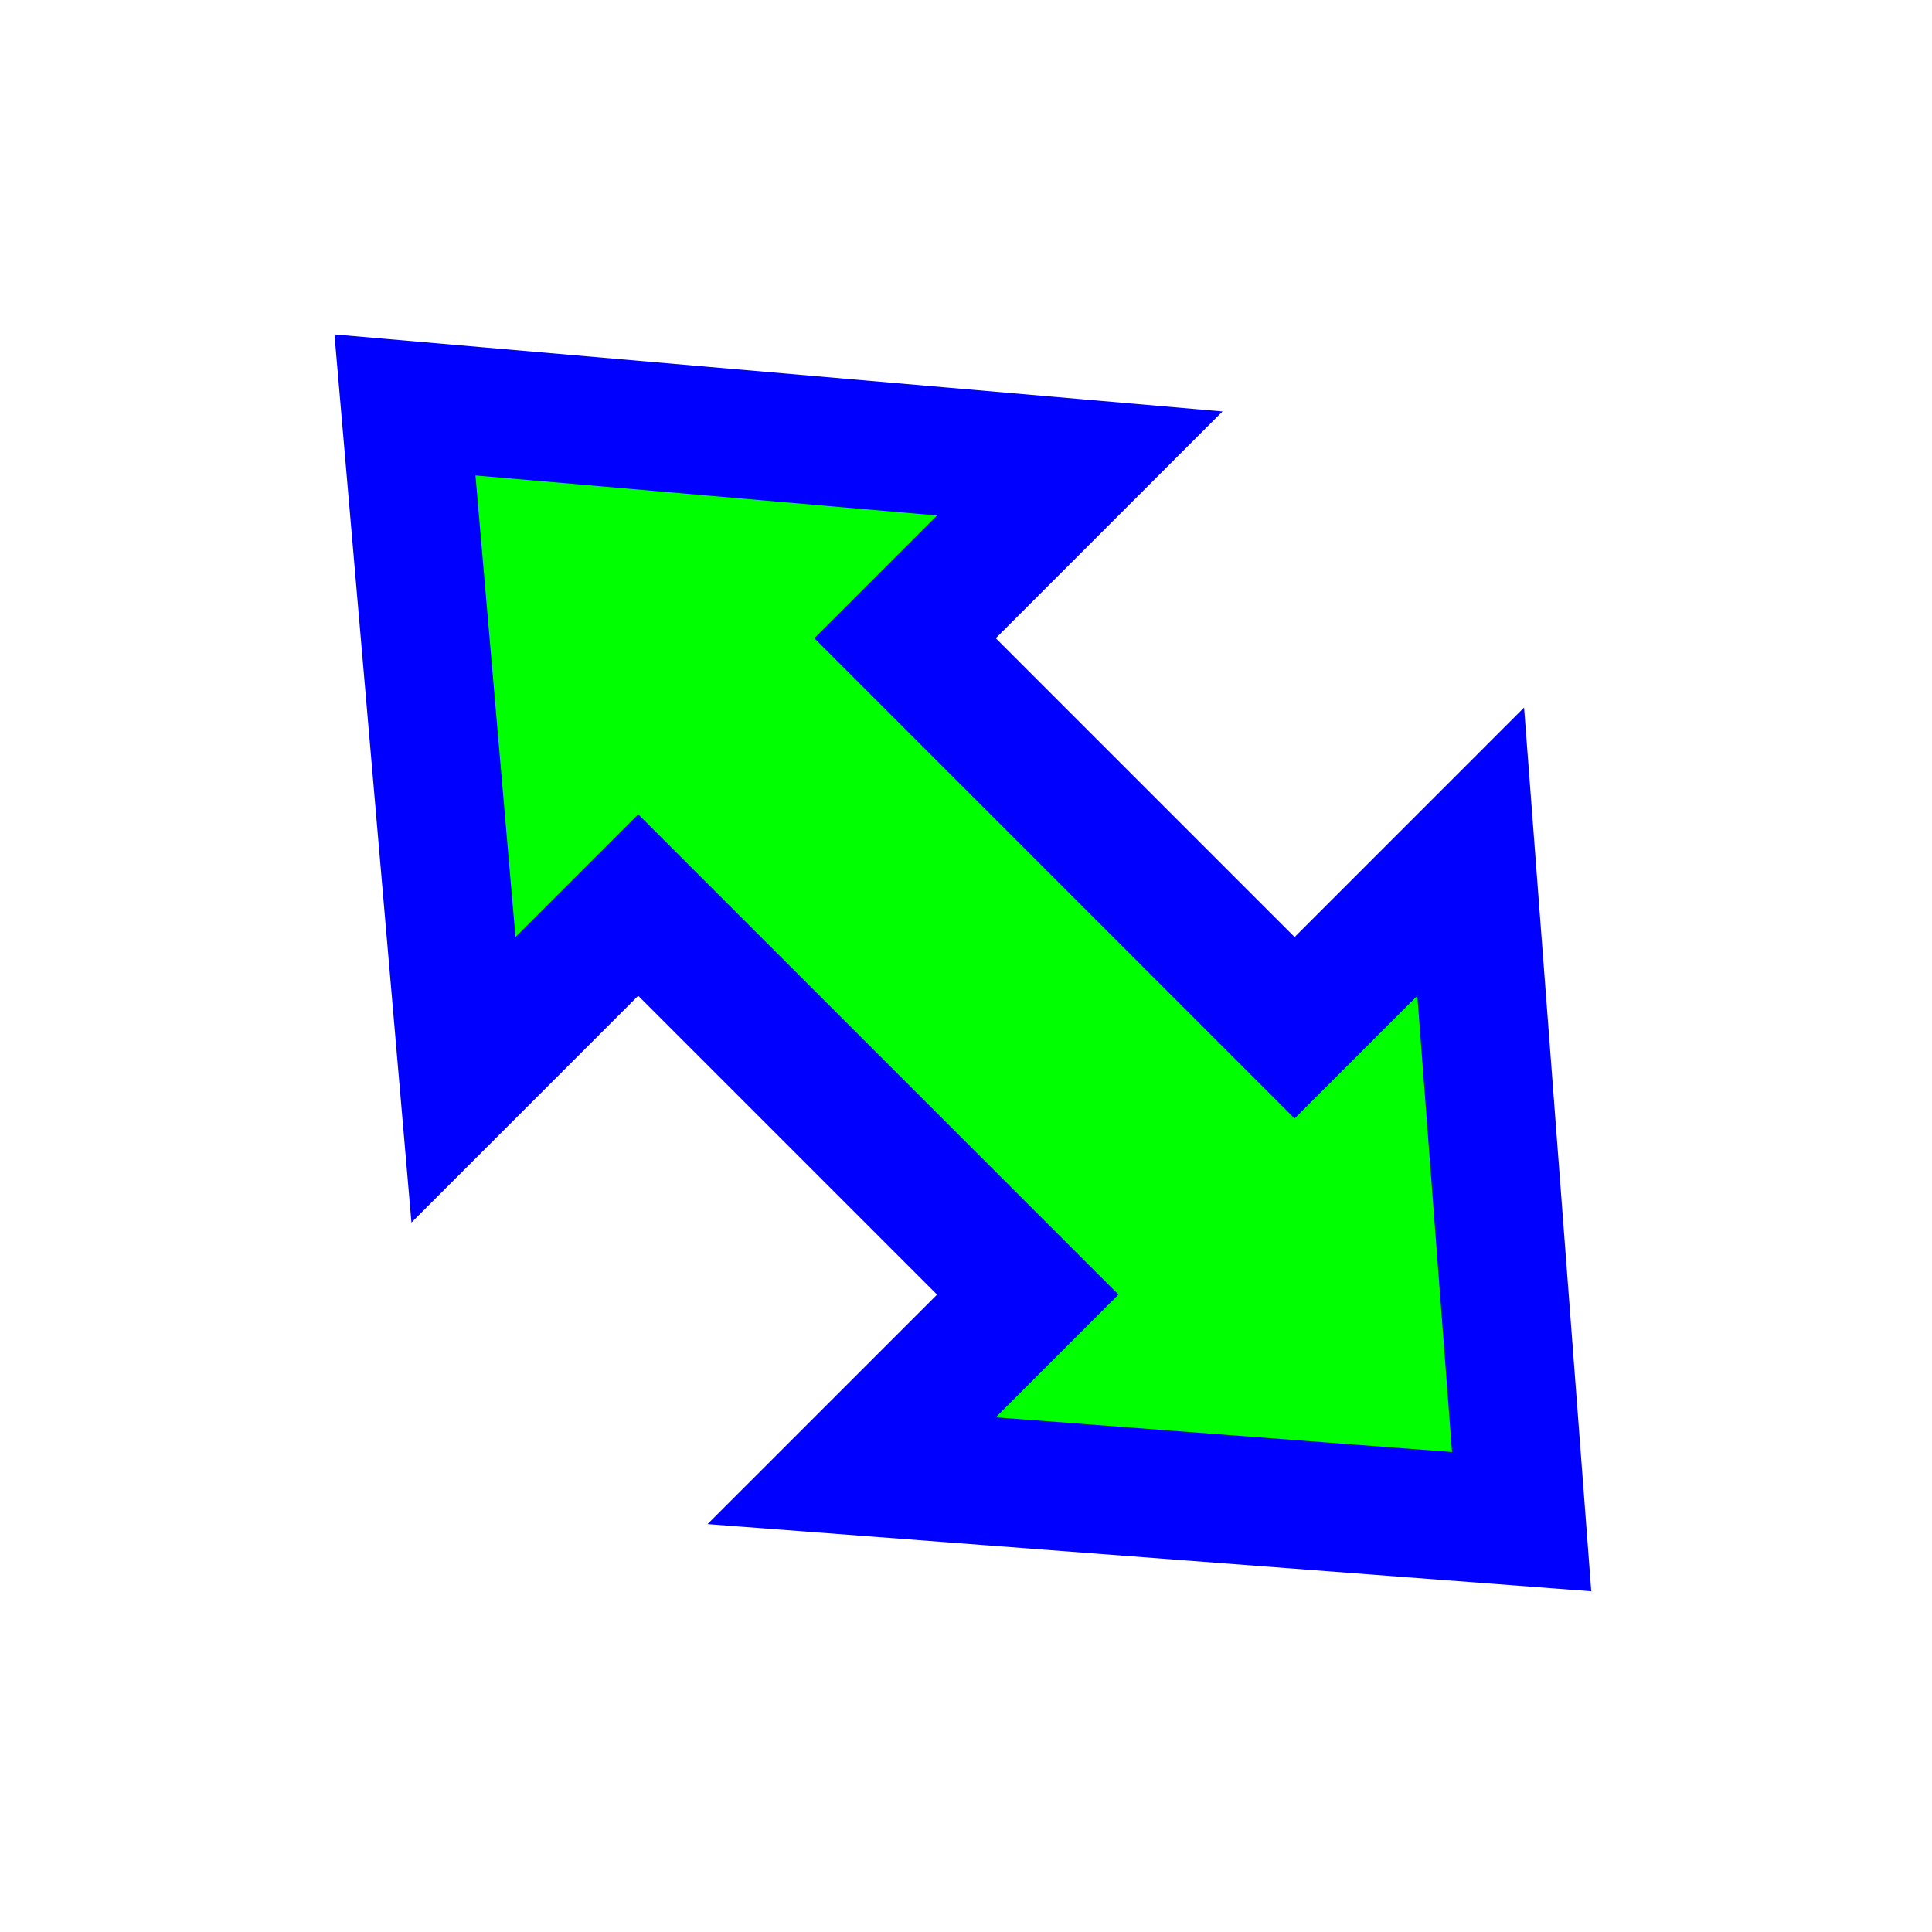
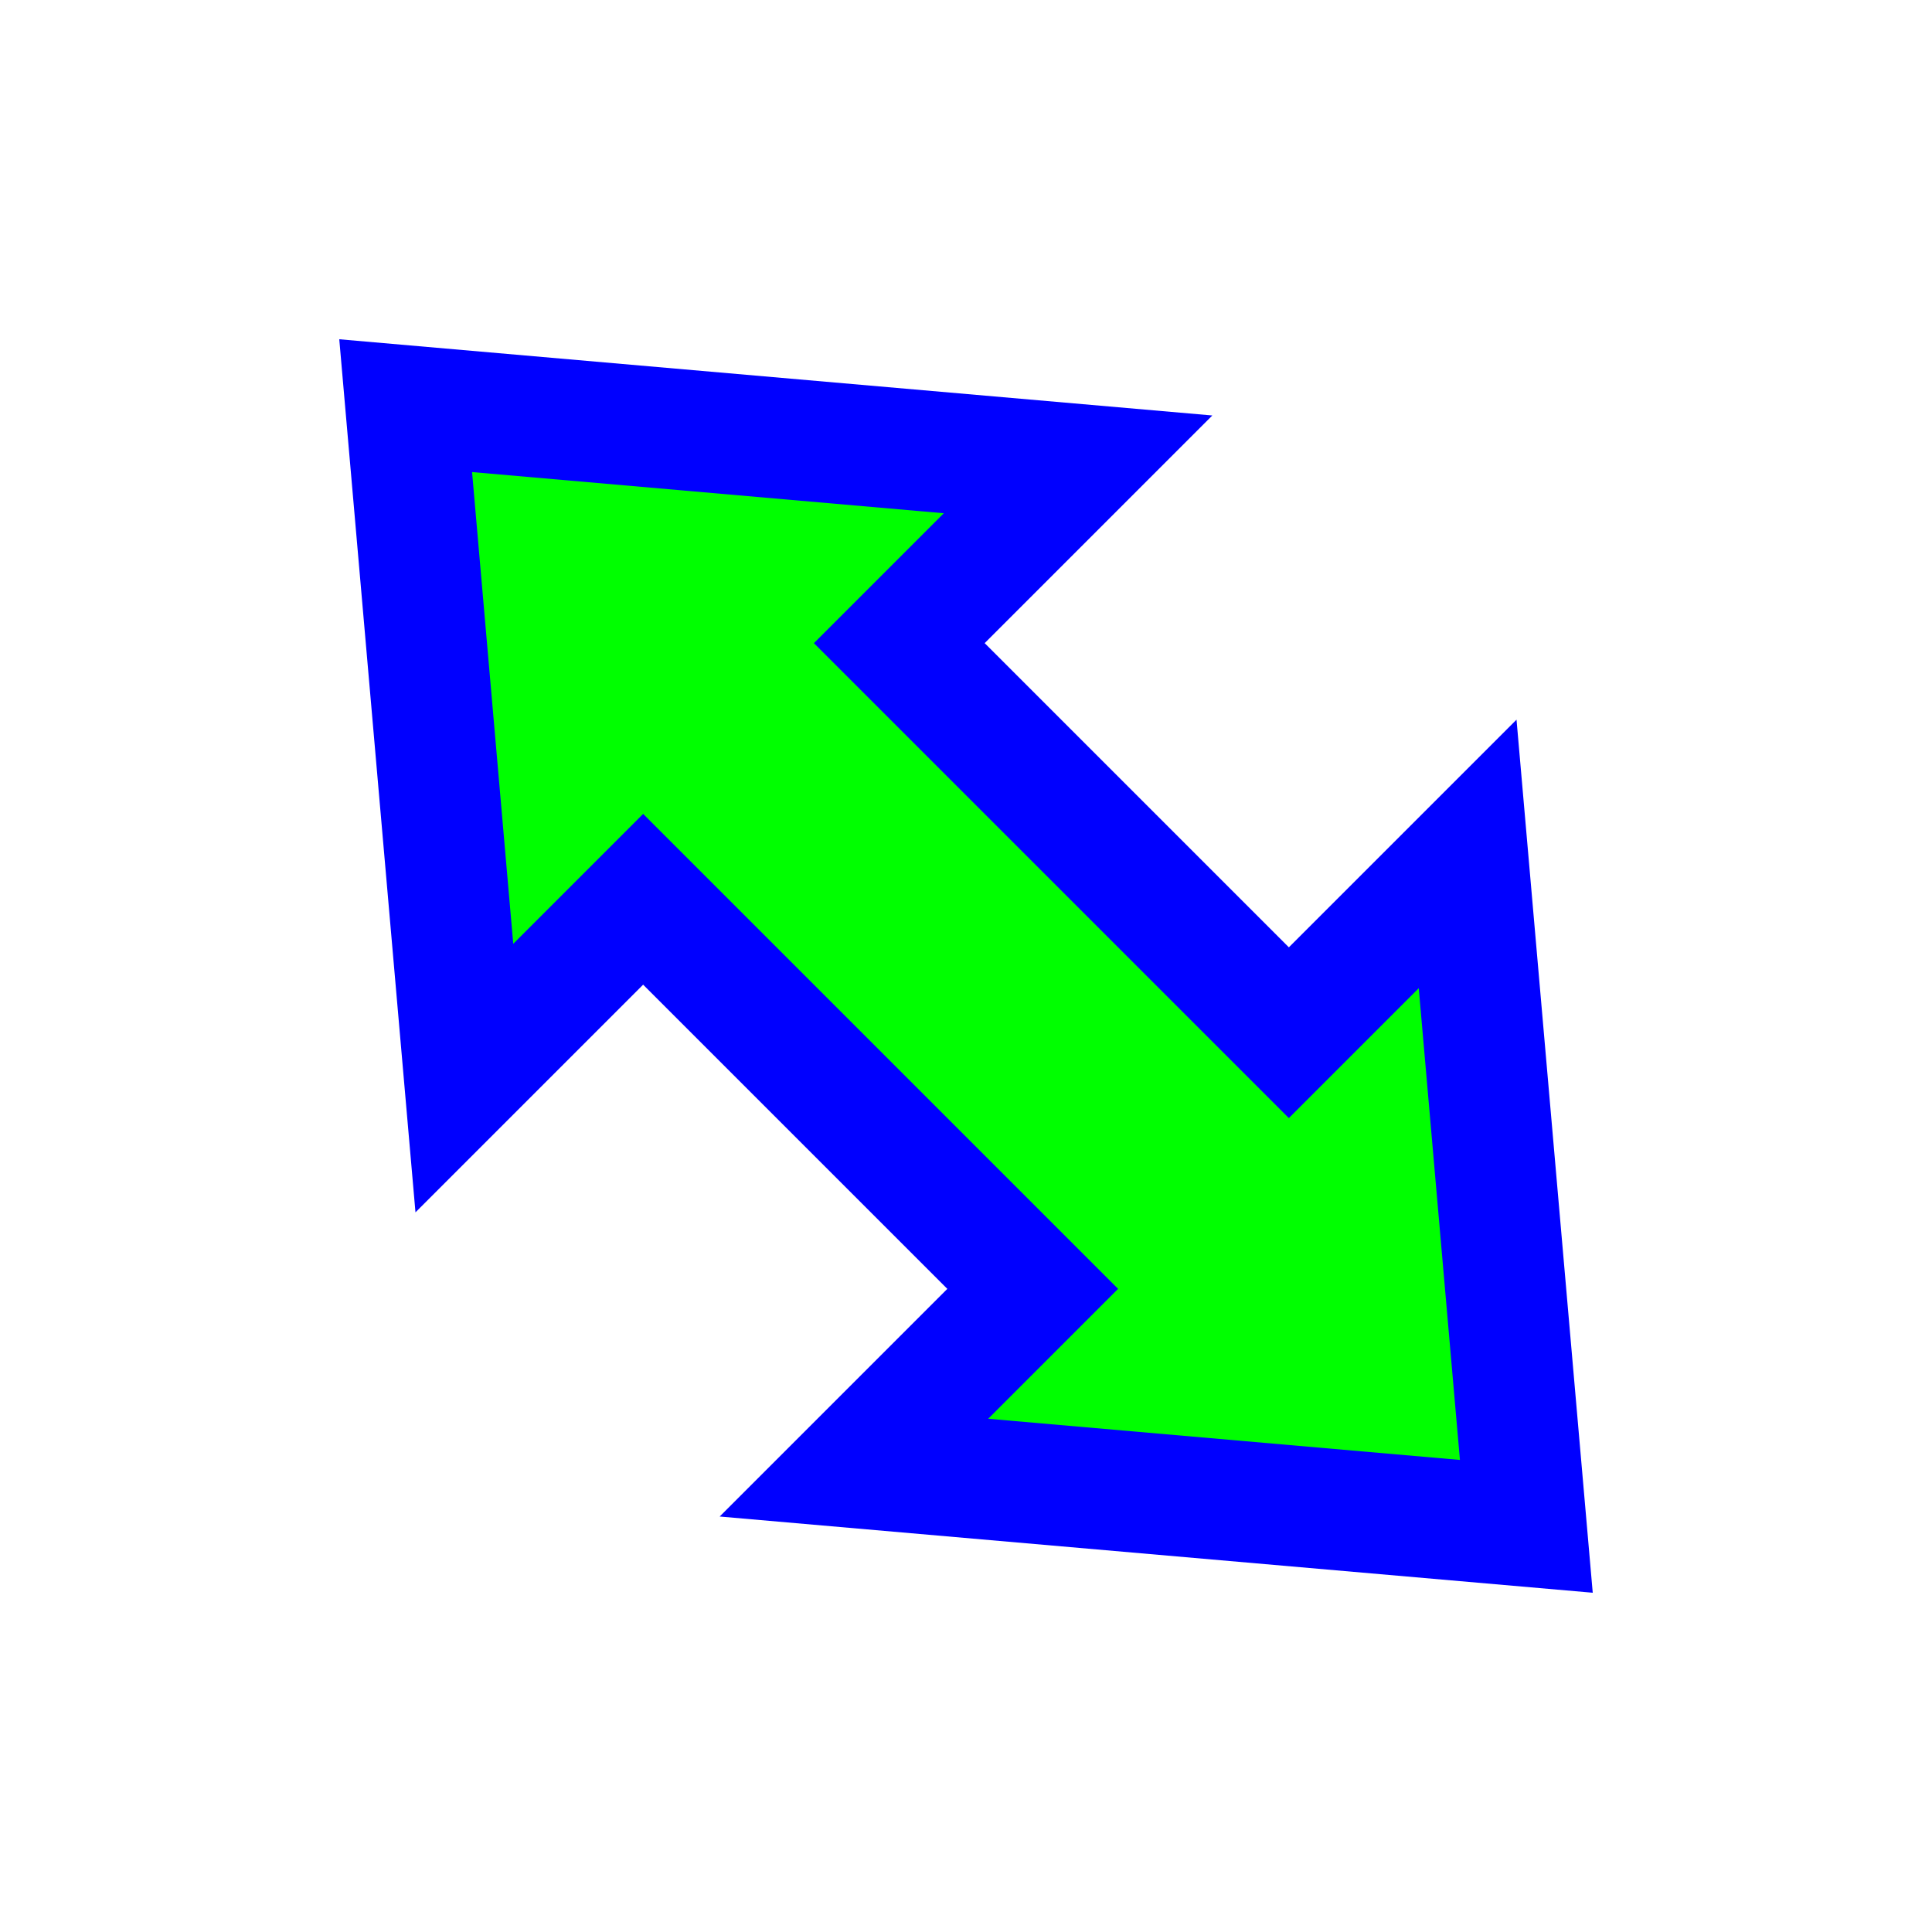
<svg xmlns="http://www.w3.org/2000/svg" width="256" height="256" viewBox="0 0 256 256" fill="none">
-   <path d="M63.734 54.532L53.658 53.658L54.532 63.734L59.835 124.899L61.411 143.078L74.314 130.175L84.567 119.922L136.186 171.541L125.933 181.794L112.849 194.877L131.299 196.28L191.756 200.876L201.626 201.626L200.876 191.756L196.28 131.299L194.877 112.849L181.794 125.933L171.541 136.186L119.922 84.567L130.175 74.314L143.078 61.411L124.899 59.835L63.734 54.532Z" fill="#00FF00" stroke="#0000FF" stroke-width="17" />
+   <path d="M 83.5,87.658 35.441,128 83.5,168.342 V 144 H 172.5 V 168.342 L 220.559,128 172.5,87.658 V 112 H 83.5 z" transform="rotate(45,128,128)" fill="#00FF00" stroke="#0000FF" stroke-width="32" paint-order="stroke fill" />
</svg>
